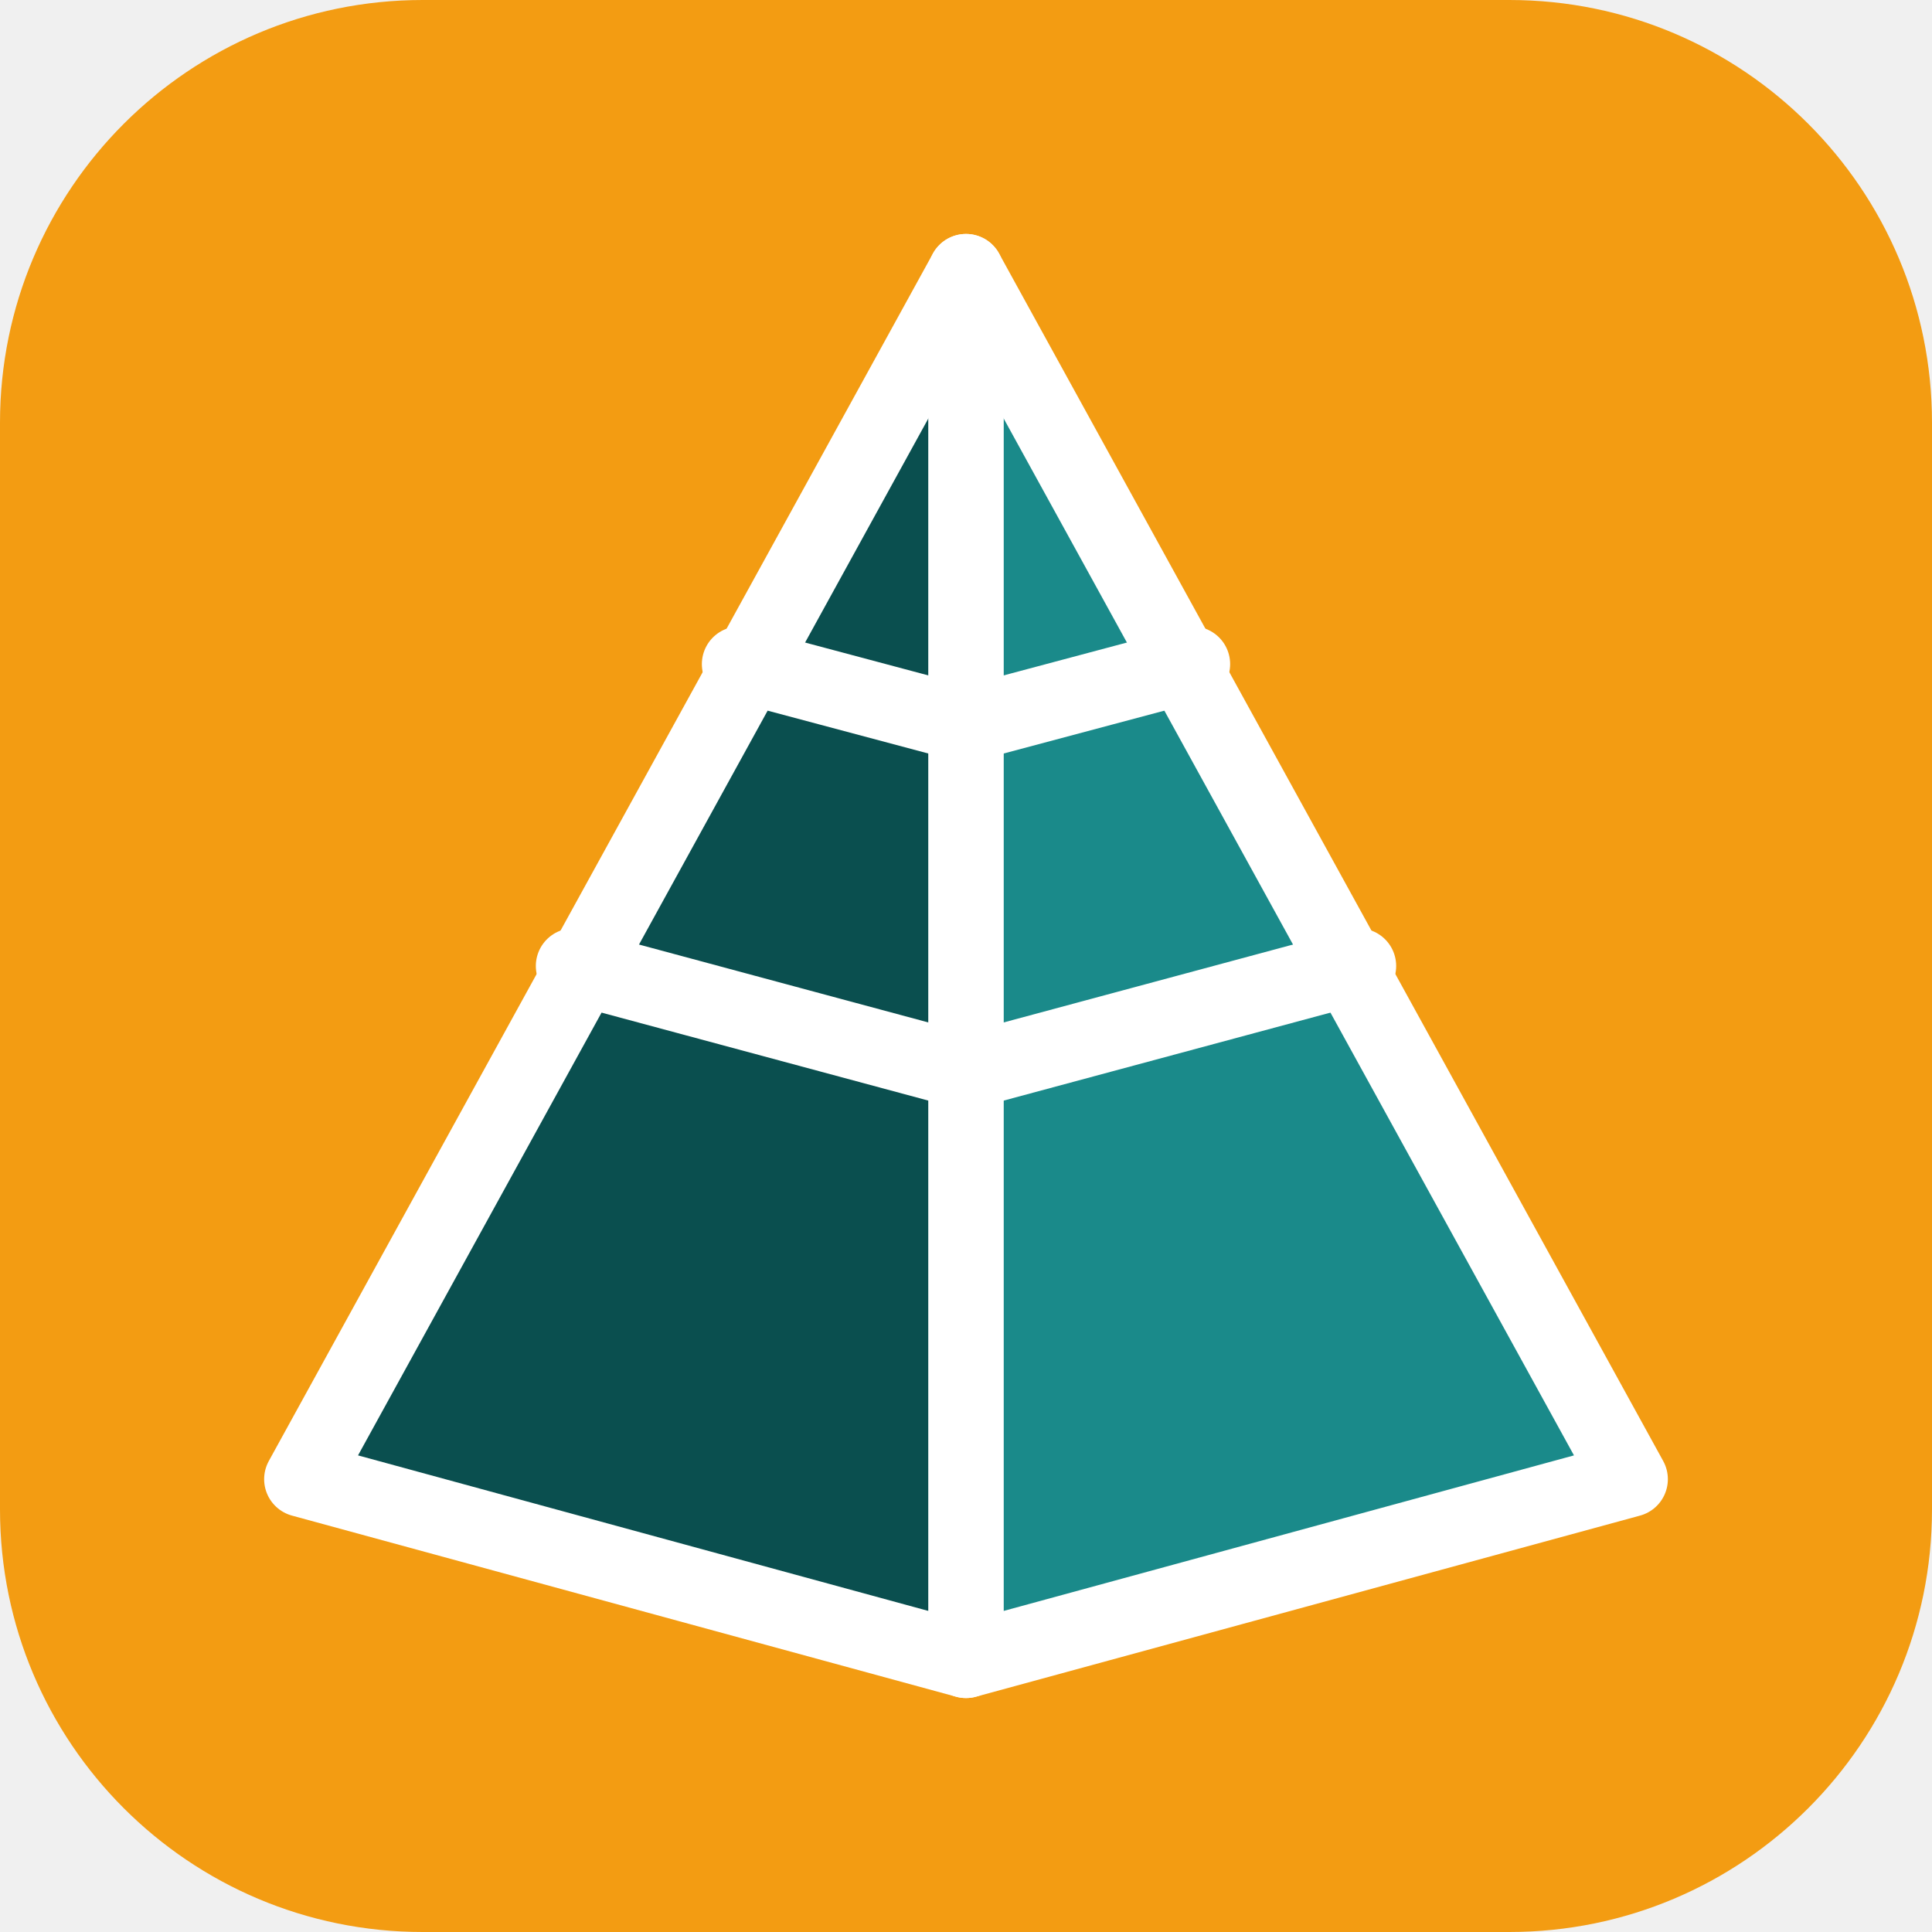
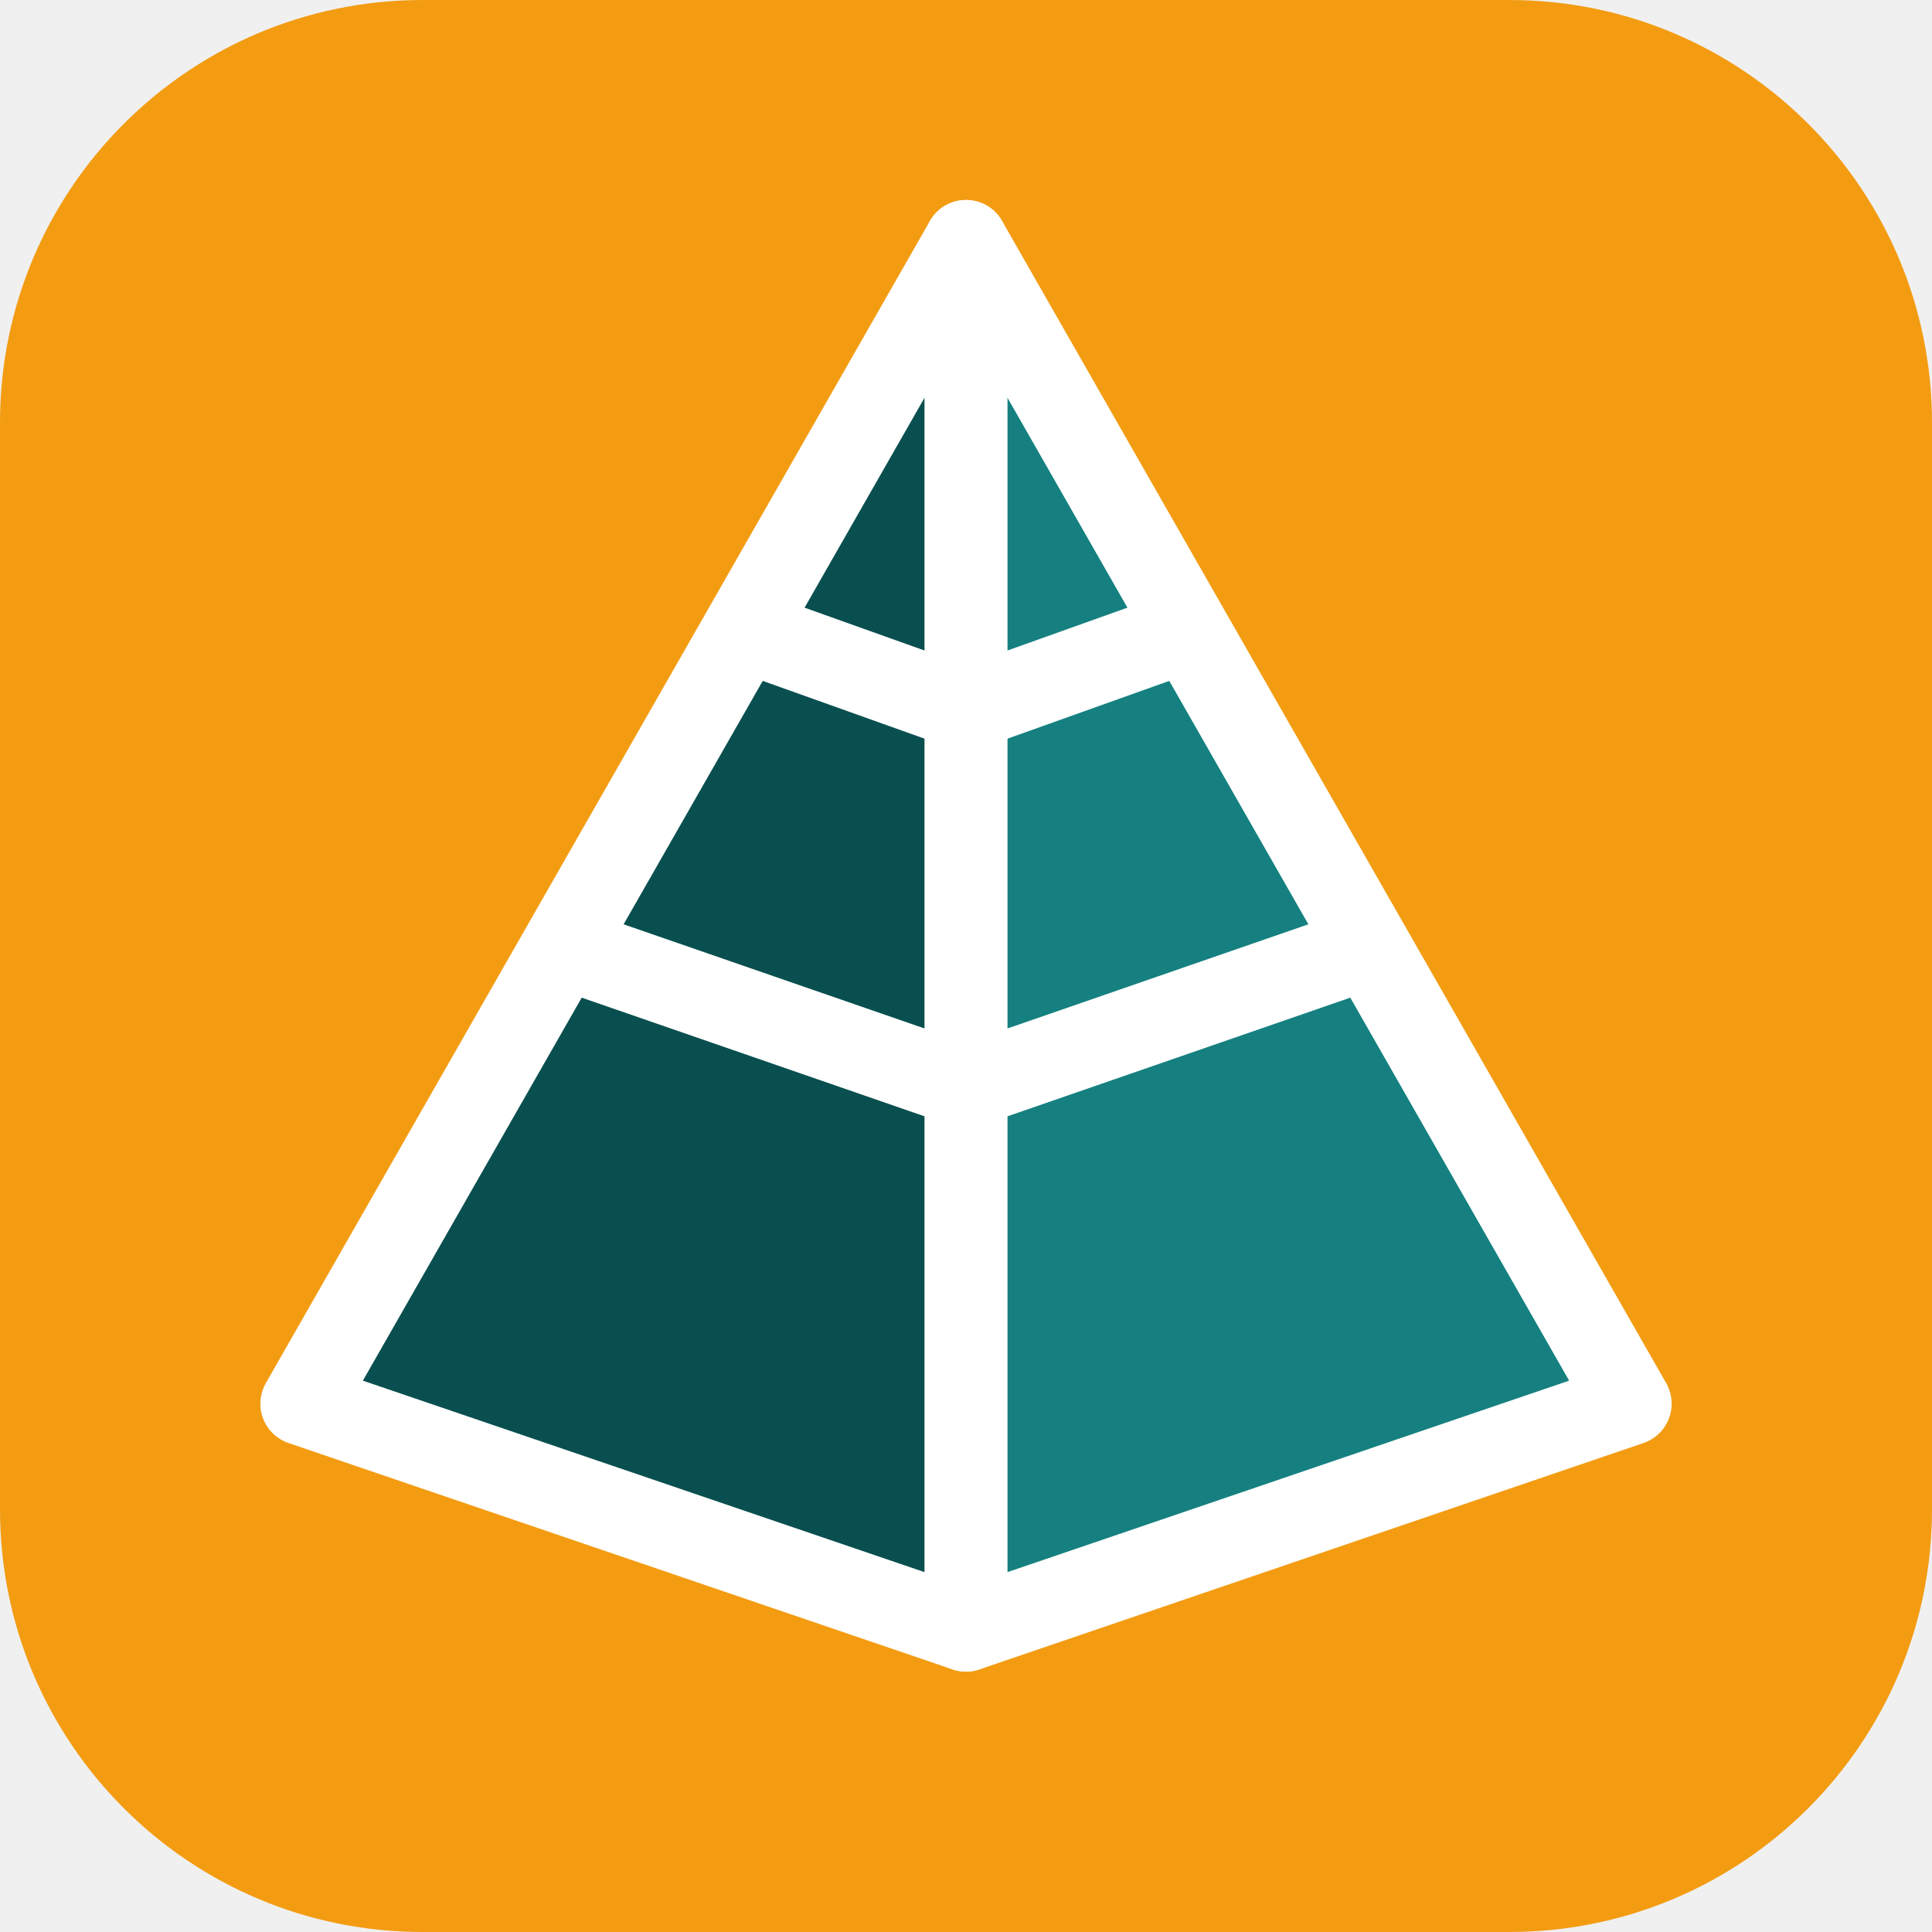
<svg xmlns="http://www.w3.org/2000/svg" viewBox="0 0 256 256" width="1024" height="1024">
  <rect width="256" height="256" rx="56" fill="#f39c12" />
-   <polygon fill="#0a4f4f" points="128,36 40,196 128,220" />
-   <polygon fill="#1a8a8a" points="128,36 216,196 128,220" />
-   <g fill="none" stroke="#ffffff" stroke-width="10" stroke-linejoin="round" stroke-linecap="round">
-     <path d="M40 196 L128 36 L216 196 L128 220 Z" />
-     <path d="M128 36 L128 220" />
-     <path d="M98 88 L128 96 L158 88" />
-     <path d="M76 128 L128 142 L180 128" />
+   <polygon fill="#0a4f4f" points="128,32 40,186 128,216" />
+   <polygon fill="#168080" points="128,32 216,186 128,216" />
+   <g fill="none" stroke="#ffffff" stroke-width="11" stroke-linejoin="round" stroke-linecap="round">
+     <path d="M40 186 L128 32 L216 186 L128 216 Z" />
+     <path d="M128 32 L128 216" />
+     <path d="M100 84 L128 94 L156 84" />
+     <path d="M76 126 L128 144 L180 126" />
  </g>
</svg>
